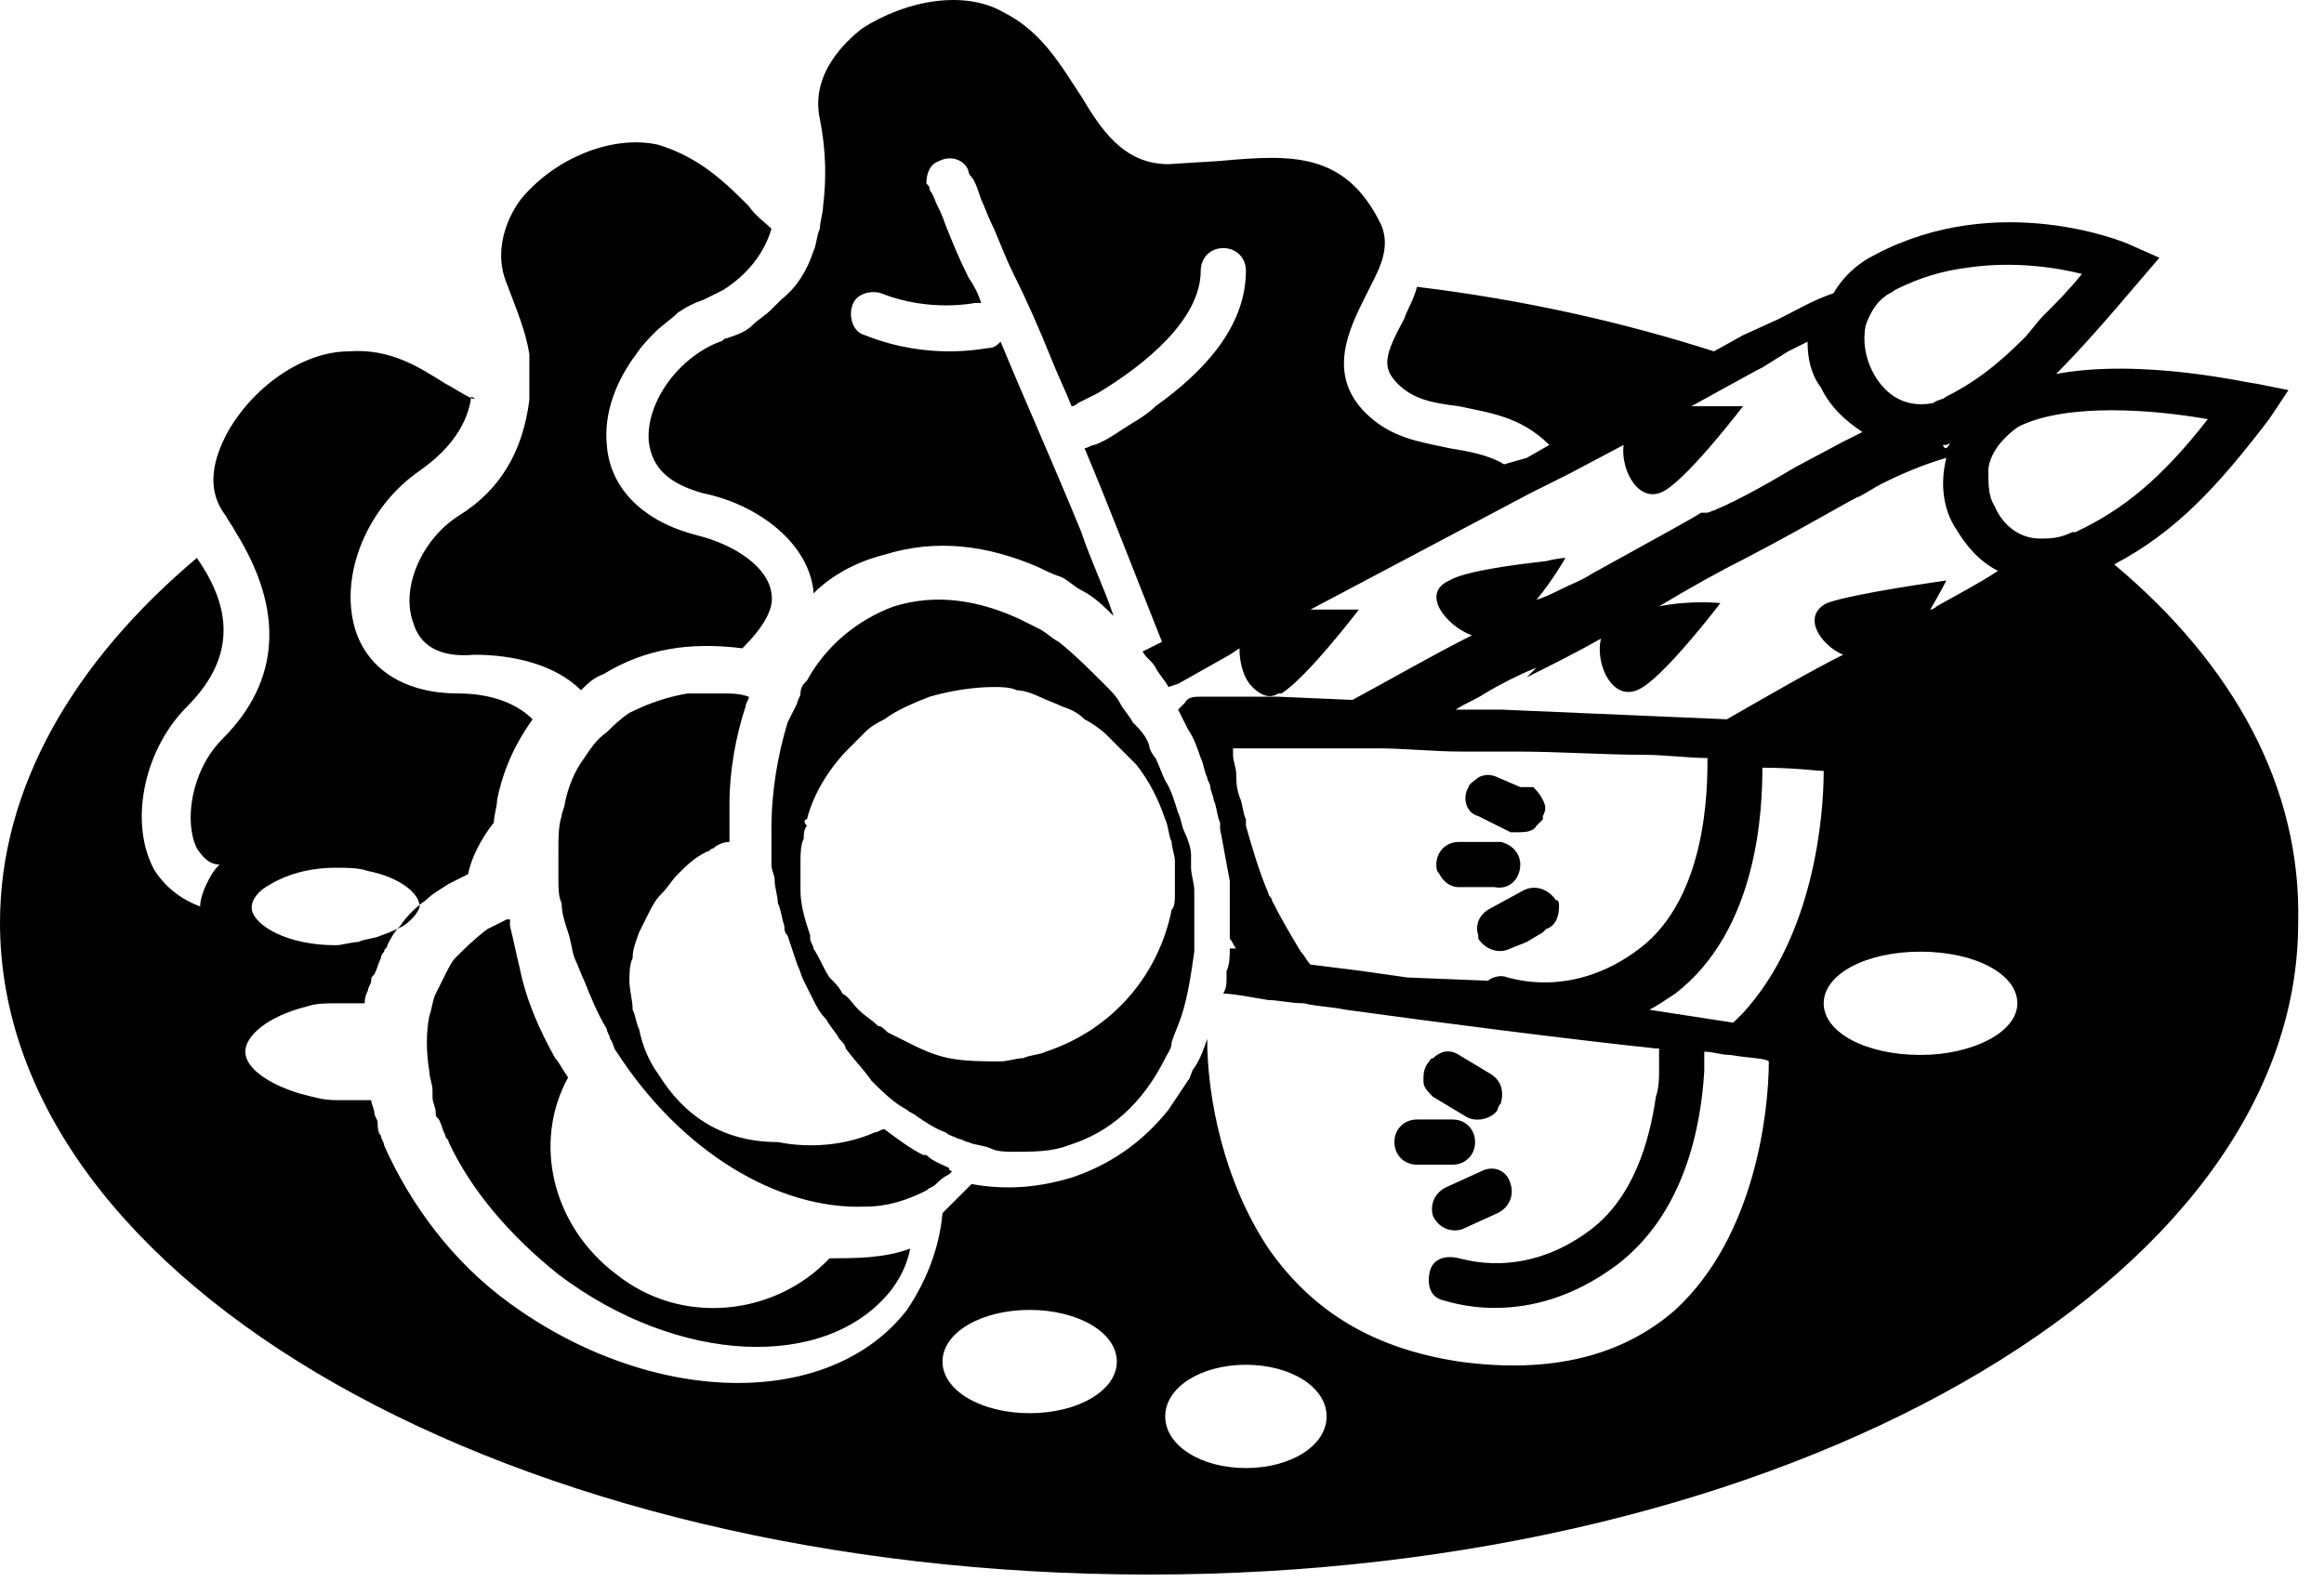
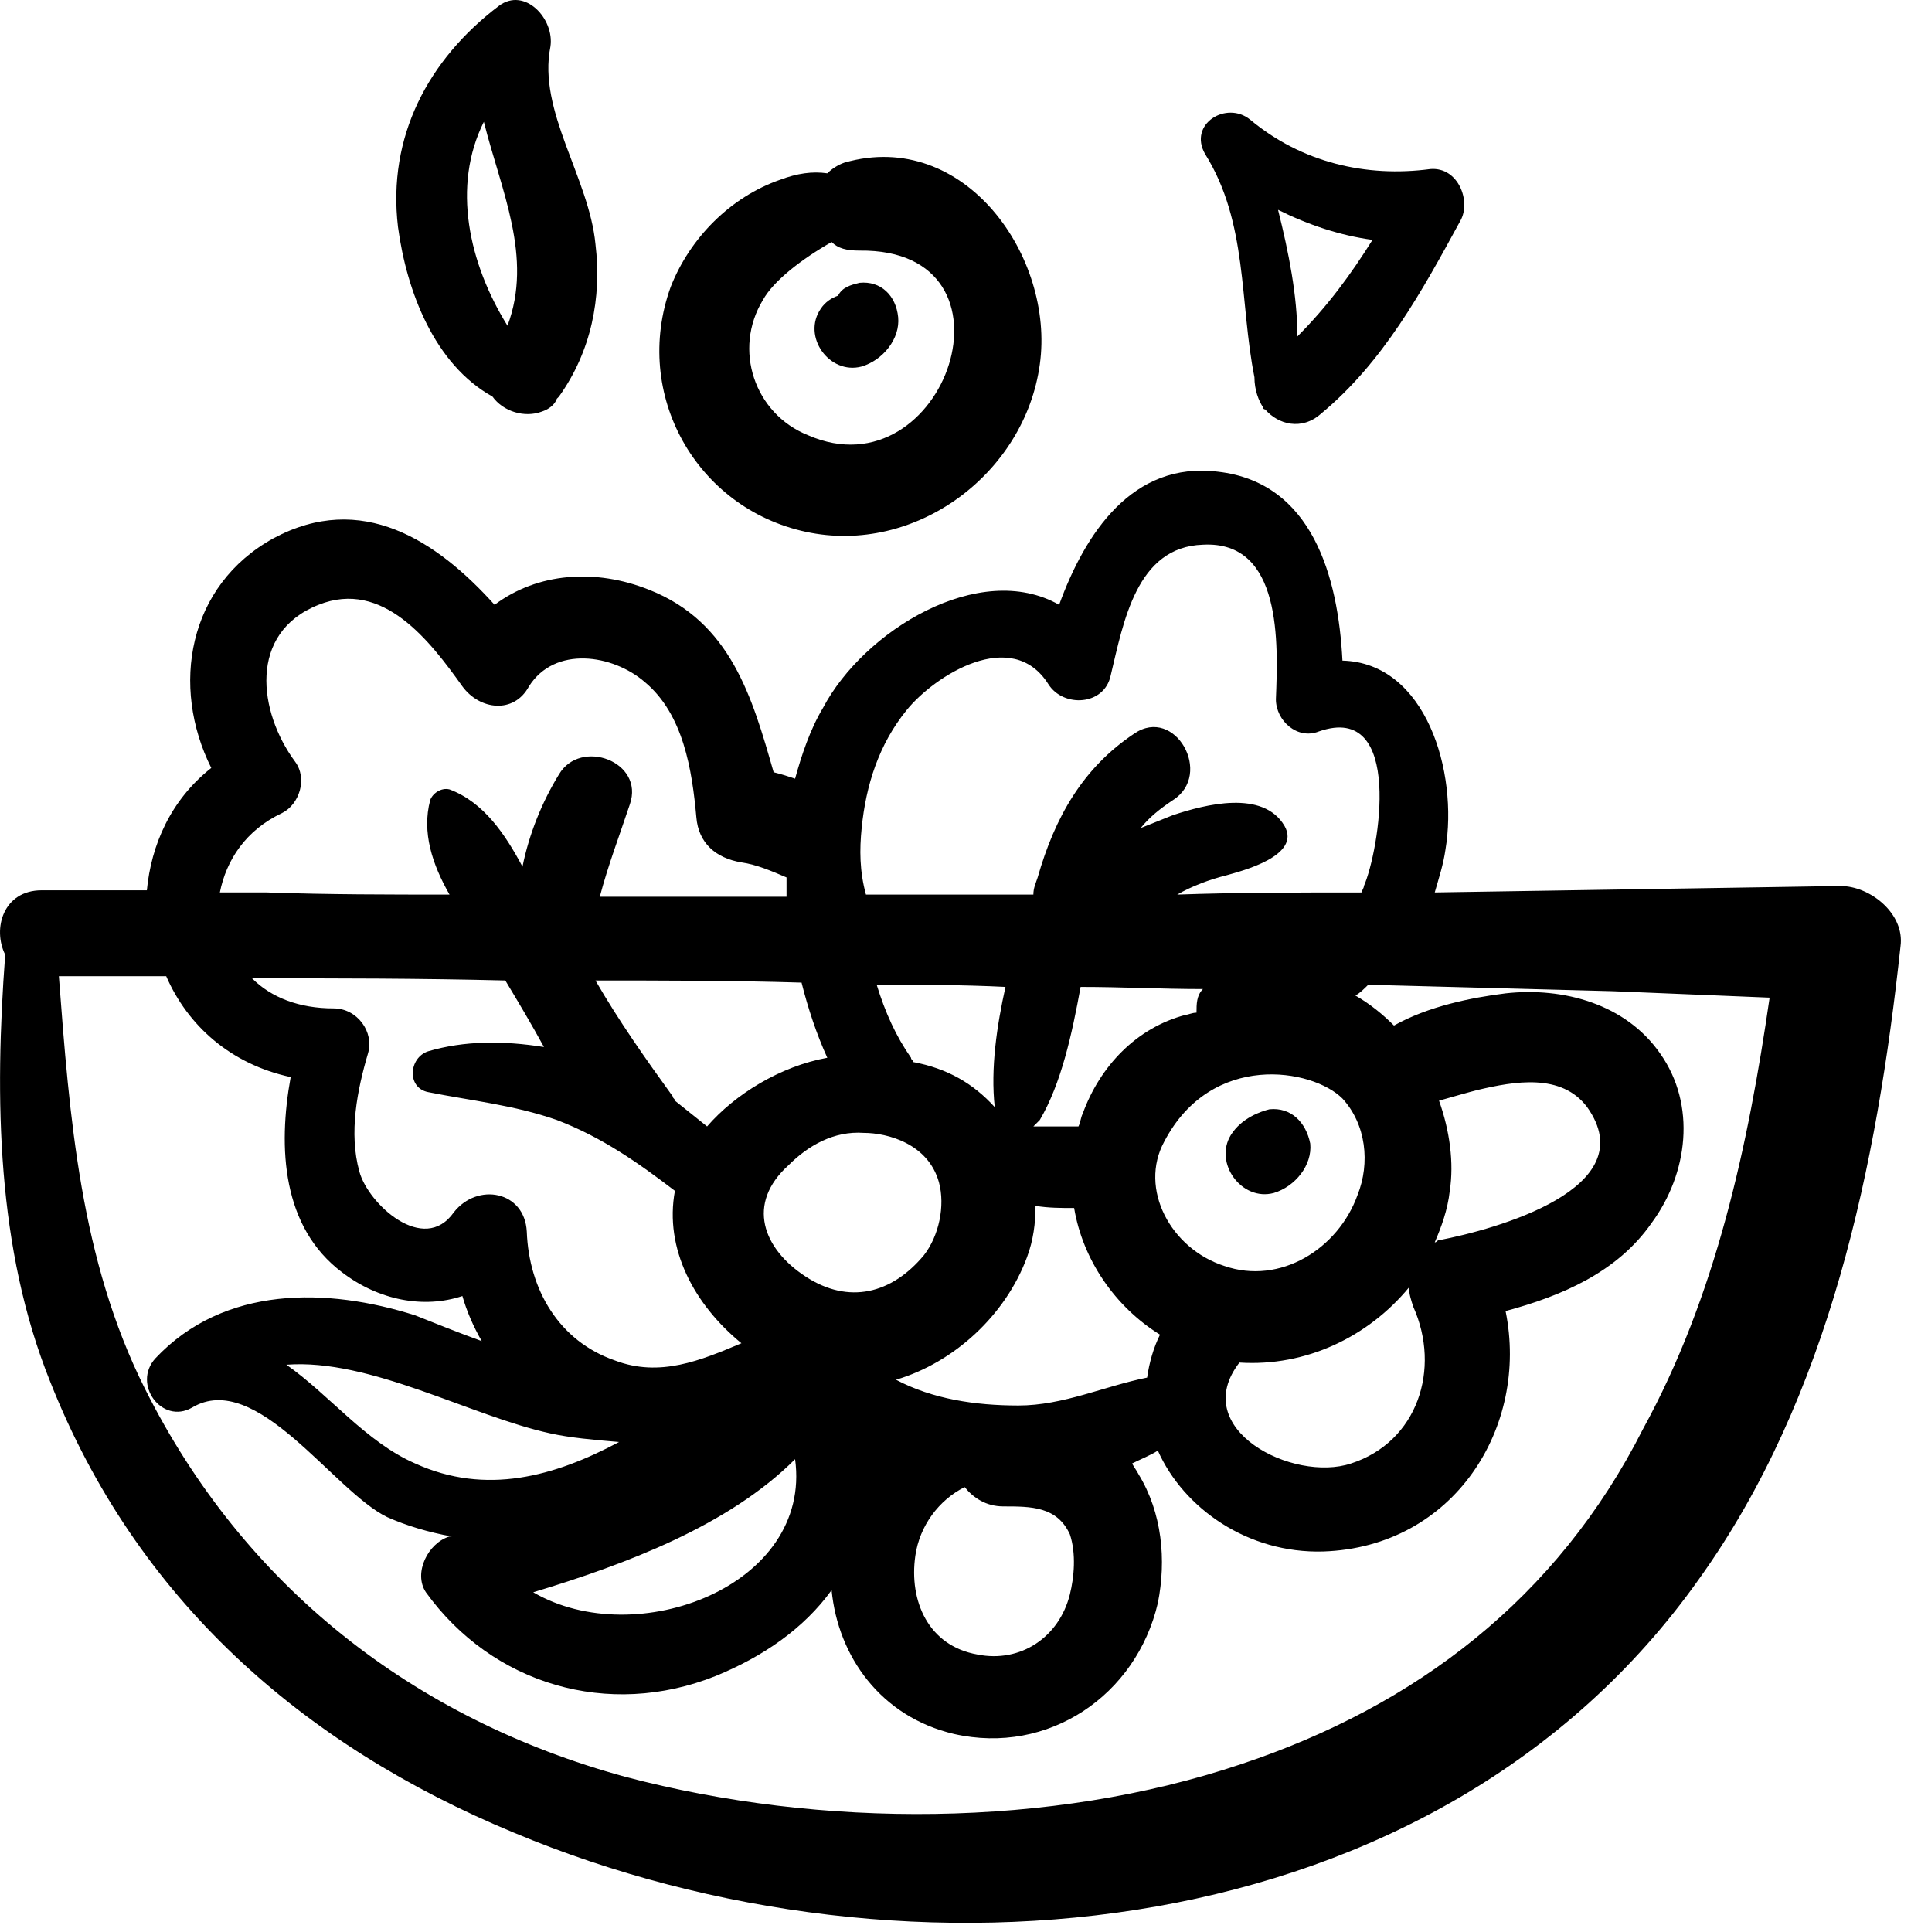
- <svg xmlns="http://www.w3.org/2000/svg" width="72" height="49" viewBox="0 0 72 49" fill="none">
-   <path d="M65.5 17.487C67.4 16.487 68.7 15.087 70.3 12.987L70.9 12.087L69.9 11.887C69.7 11.887 66.4 11.087 63.7 11.587C64.4 10.887 65.2 9.987 66.3 8.687L66.9 7.987L66 7.587C65.8 7.487 61.9 5.887 58.1 7.887C57.5 8.187 57.1 8.587 56.8 9.087C56.2 9.287 55.7 9.587 55.1 9.887L54 10.387L53.1 10.887C50.3 9.987 47.2 9.287 43.9 8.887C43.8 9.287 43.6 9.587 43.5 9.887C42.9 10.987 42.8 11.387 43.3 11.887C43.8 12.387 44.4 12.487 45.2 12.587C46.1 12.787 47.1 12.887 48 13.787L47.3 14.187L46.6 14.387C46.1 14.087 45.5 13.987 44.9 13.887C44 13.687 43.1 13.587 42.3 12.787C41.1 11.587 41.8 10.187 42.3 9.187C42.4 8.987 42.5 8.787 42.6 8.587C42.9 7.987 43 7.487 42.8 6.987C41.7 4.687 40 4.787 37.8 4.987L36.2 5.087C34.8 5.087 34.1 3.987 33.5 2.987C32.9 2.087 32.3 0.987 31.1 0.387C29.9 -0.313 28.1 -0.013 26.7 0.887C26.2 1.287 25.1 2.287 25.4 3.687C25.6 4.687 25.6 5.587 25.5 6.387C25.5 6.587 25.4 6.887 25.4 7.087C25.3 7.287 25.3 7.587 25.2 7.787C25 8.387 24.7 8.887 24.2 9.287C24.1 9.387 24 9.487 23.9 9.587C23.7 9.787 23.5 9.887 23.3 10.087C23.1 10.287 22.8 10.387 22.5 10.487C22.4 10.487 22.4 10.587 22.3 10.587C21 11.087 20 12.487 20.1 13.687C20.2 14.487 20.7 14.987 21.8 15.287C23.3 15.587 25 16.687 25.2 18.287V18.387C25.8 17.787 26.6 17.387 27.4 17.187C29 16.687 30.6 16.887 32.2 17.587C32.4 17.687 32.6 17.787 32.9 17.887C33.1 17.987 33.3 18.187 33.5 18.287C33.9 18.487 34.2 18.787 34.5 19.087C34.2 18.187 33.8 17.387 33.5 16.487C32.6 14.287 31.7 12.287 31 10.587C30.9 10.687 30.8 10.787 30.6 10.787C30.5 10.787 28.8 11.187 26.8 10.387C26.4 10.287 26.3 9.787 26.4 9.487C26.5 9.087 27 8.987 27.3 9.087C28.8 9.687 30.2 9.387 30.2 9.387C30.3 9.387 30.3 9.387 30.4 9.387C30.3 9.087 30.2 8.887 30 8.587C29.7 7.987 29.5 7.487 29.3 6.987C29.2 6.687 29.1 6.487 29 6.287C28.9 5.987 28.8 5.887 28.8 5.887C28.8 5.787 28.8 5.787 28.7 5.687C28.7 5.387 28.8 5.087 29.1 4.987C29.5 4.787 29.9 4.987 30 5.287C30 5.287 30 5.387 30.1 5.487C30.2 5.587 30.3 5.887 30.4 6.187C30.5 6.387 30.6 6.687 30.7 6.887C30.9 7.287 31.1 7.887 31.4 8.487C31.8 9.287 32.2 10.187 32.6 11.187C32.8 11.687 33 12.087 33.2 12.587C33.3 12.587 33.4 12.487 33.4 12.487C33.6 12.387 33.8 12.287 34 12.187C35.5 11.287 37.2 9.887 37.2 8.387C37.2 7.987 37.5 7.687 37.9 7.687C38.3 7.687 38.6 7.987 38.6 8.387C38.6 10.187 37.2 11.587 35.8 12.587C35.5 12.887 35.1 13.087 34.8 13.287C34.5 13.487 34.2 13.687 33.9 13.787C33.8 13.787 33.7 13.887 33.6 13.887C34.4 15.787 35.2 17.887 36 19.887L35.4 20.187C35.5 20.387 35.7 20.487 35.8 20.687C35.9 20.887 36.1 21.087 36.2 21.287L36.5 21.187L38.1 20.287L38.4 20.087C38.4 20.487 38.5 20.987 38.8 21.287C39 21.487 39.3 21.687 39.6 21.487H39.7C40.5 20.987 42.1 18.887 42.1 18.887C42.1 18.887 41.4 18.887 40.6 18.887L47.4 15.287L48 14.987L48.6 14.687L50.3 13.787C50.2 14.587 50.8 15.687 51.6 15.187C52.4 14.687 54 12.587 54 12.587C54 12.587 53.3 12.587 52.4 12.587L54.4 11.487L54.6 11.387L55.4 10.887C55.6 10.787 55.8 10.687 56 10.587C56 11.087 56.1 11.587 56.4 11.987C56.7 12.587 57.1 12.987 57.7 13.387C57.5 13.487 57.3 13.587 57.1 13.687L55.6 14.487C54.6 15.087 53.5 15.687 52.9 15.887H52.8H52.7C52.4 16.087 51.1 16.787 49.3 17.787C49 17.987 48.7 18.087 48.3 18.287C48.1 18.387 47.9 18.487 47.6 18.587C48.1 17.987 48.5 17.287 48.5 17.287C48.5 17.287 48.3 17.287 47.9 17.387C47 17.487 45.4 17.687 44.9 17.987C44 18.387 44.8 19.387 45.6 19.687C44.4 20.287 43.2 20.987 41.9 21.687L39.6 21.587H38.8H38H37.2C37 21.587 36.8 21.587 36.7 21.787L36.6 21.887L36.5 21.987C36.6 22.187 36.7 22.387 36.8 22.587C37 22.887 37.1 23.187 37.2 23.487C37.3 23.687 37.3 23.887 37.4 24.087C37.4 24.187 37.5 24.287 37.5 24.387C37.5 24.487 37.6 24.687 37.6 24.787C37.7 24.987 37.7 25.287 37.8 25.487C37.8 25.587 37.8 25.587 37.8 25.687C37.9 26.187 38 26.787 38.1 27.287C38.1 27.387 38.1 27.487 38.1 27.487C38.1 27.787 38.1 28.087 38.1 28.487C38.1 28.687 38.1 28.887 38.1 29.087C38.2 29.187 38.2 29.287 38.3 29.387H38.1C38.1 29.587 38.1 29.887 38 30.087C38 30.187 38 30.287 38 30.287C38 30.487 38 30.587 37.9 30.787C38.2 30.787 38.7 30.887 39.3 30.987C39.6 30.987 40 31.087 40.4 31.087C40.8 31.187 41.2 31.187 41.7 31.287C44.6 31.687 48.5 32.187 51.3 32.487H51.4C51.4 32.687 51.4 32.887 51.4 33.187C51.4 33.387 51.4 33.687 51.3 33.987C51.1 35.387 50.6 37.087 49.3 38.087C47.2 39.687 45.3 38.987 45.2 38.987C44.8 38.887 44.4 38.987 44.3 39.387C44.2 39.787 44.3 40.187 44.7 40.287C44.8 40.287 47.3 41.287 50.1 39.187C52.2 37.587 52.7 34.887 52.8 33.187C52.8 32.987 52.8 32.787 52.8 32.587C53.1 32.587 53.3 32.687 53.6 32.687C54.2 32.787 54.7 32.787 54.8 32.887C54.8 34.387 54.4 38.287 51.9 40.587C50.3 41.987 48.1 42.587 45.2 42.187C42.6 41.787 40.7 40.687 39.3 38.687C37.9 36.587 37.4 33.987 37.4 32.187C37.3 32.487 37.2 32.787 37 33.087C36.9 33.187 36.9 33.387 36.8 33.487C36.6 33.787 36.4 34.087 36.2 34.387C35.4 35.387 34.4 36.087 33.2 36.487C32.2 36.787 31.2 36.887 30.1 36.687C29.8 36.987 29.5 37.287 29.2 37.587C29.1 38.687 28.7 39.687 28.1 40.587C25.7 43.687 20.2 43.587 15.8 40.387C14 39.087 12.7 37.287 11.9 35.487C11.9 35.387 11.8 35.287 11.8 35.187C11.7 35.087 11.7 34.887 11.7 34.787C11.7 34.687 11.6 34.587 11.6 34.487C11.6 34.387 11.5 34.187 11.5 34.087C11.3 34.087 11.1 34.087 10.9 34.087C10.7 34.087 10.5 34.087 10.4 34.087C10 34.087 9.7 33.987 9.3 33.887C8.3 33.587 7.6 33.087 7.6 32.587C7.6 32.087 8.3 31.487 9.5 31.187C9.8 31.087 10.1 31.087 10.4 31.087C10.6 31.087 10.7 31.087 10.9 31.087C11 31.087 11.1 31.087 11.2 31.087H11.3C11.3 30.987 11.3 30.887 11.4 30.687C11.4 30.587 11.5 30.487 11.5 30.387C11.5 30.287 11.5 30.287 11.6 30.187C11.7 29.987 11.7 29.887 11.8 29.687C11.8 29.587 11.9 29.487 11.9 29.487C11.9 29.387 12 29.387 12 29.287C12.1 29.087 12.2 28.887 12.4 28.687C12.6 28.387 12.9 28.087 13.2 27.887C13.4 27.687 13.6 27.587 13.9 27.387C14.1 27.287 14.3 27.187 14.5 27.087C14.6 26.587 14.9 25.987 15.3 25.487C15.3 25.287 15.4 24.987 15.4 24.787C15.6 23.787 16 22.987 16.5 22.287C16 21.787 15.2 21.487 14.2 21.487C12.6 21.487 11.4 20.787 11 19.487C10.5 17.787 11.4 15.687 13 14.587C14 13.887 14.5 13.087 14.6 12.287C14.8 12.387 14.7 12.387 14.5 12.287C14.3 12.187 14 11.987 13.8 11.887C13 11.387 12.1 10.787 10.8 10.887C9.4 10.887 7.8 11.987 7 13.487C6.7 14.087 6.3 15.087 7 15.987C7.1 16.187 7.2 16.287 7.3 16.487C8.8 18.887 8.7 21.087 6.9 22.887C5.9 23.887 5.7 25.487 6.1 26.287C6.3 26.587 6.5 26.787 6.8 26.787C6.6 26.987 6.5 27.187 6.4 27.387C6.3 27.587 6.2 27.887 6.2 28.087C5.4 27.787 5 27.287 4.8 26.987C4 25.587 4.4 23.287 5.8 21.887C7.5 20.187 7 18.587 6.1 17.287C2.3 20.487 0 24.387 0 28.587C0 39.787 15.9 48.787 35.6 48.787C55.3 48.787 71.2 39.687 71.2 28.587C71.3 24.387 69.2 20.587 65.5 17.487ZM12.5 28.687C12.3 28.787 12.1 28.887 11.8 28.987C11.6 29.087 11.3 29.087 11.1 29.187C10.9 29.187 10.6 29.287 10.4 29.287C8.9 29.287 7.9 28.687 7.8 28.187V28.087C7.8 27.887 8 27.587 8.4 27.387C8.9 27.087 9.6 26.887 10.4 26.887C10.8 26.887 11.1 26.887 11.4 26.987C12.4 27.187 13 27.687 13 28.087C13 28.187 12.8 28.487 12.5 28.687ZM31.9 43.787C30.4 43.787 29.2 43.087 29.2 42.187C29.2 41.287 30.4 40.587 31.9 40.587C33.4 40.587 34.6 41.287 34.6 42.187C34.6 43.087 33.4 43.787 31.9 43.787ZM51.1 31.287C51.3 31.187 51.6 30.987 51.9 30.787C54.5 28.787 54.6 24.987 54.6 23.787C55.6 23.787 56.3 23.887 56.5 23.887C56.5 25.287 56.2 28.987 54 31.387C53.9 31.487 53.8 31.587 53.7 31.687L51.1 31.287ZM43.6 30.287L42.2 30.087L40.6 29.887C40.5 29.787 40.4 29.587 40.3 29.487C40 28.987 39.7 28.487 39.4 27.887C39.4 27.787 39.3 27.787 39.3 27.687C39 26.987 38.8 26.287 38.6 25.587C38.6 25.487 38.6 25.487 38.6 25.387C38.5 25.187 38.5 24.887 38.4 24.687C38.3 24.387 38.3 24.187 38.3 23.987C38.3 23.787 38.2 23.587 38.2 23.387C38.2 23.287 38.2 23.287 38.2 23.187H38.3C38.5 23.187 38.8 23.187 39.2 23.187H39.3C39.4 23.187 39.5 23.187 39.6 23.187C39.9 23.187 40.2 23.187 40.5 23.187C40.7 23.187 40.8 23.187 41 23.187C41.4 23.187 41.8 23.187 42.3 23.187H42.4C42.5 23.187 42.6 23.187 42.7 23.187C43.5 23.187 44.4 23.287 45.3 23.287C45.6 23.287 45.8 23.287 46.1 23.287C46.4 23.287 46.7 23.287 47 23.287C48.3 23.287 49.7 23.387 50.9 23.387C51.6 23.387 52.3 23.487 52.9 23.487C52.9 24.387 52.9 27.787 50.8 29.387C48.7 30.987 46.8 30.287 46.7 30.287C46.5 30.187 46.2 30.287 46.1 30.387L43.6 30.287ZM56.6 18.687C55.8 19.087 56.4 19.987 57.1 20.287C56.1 20.787 54.9 21.487 53.5 22.287L46.5 21.987H45.8H45.3H45.1C45.4 21.787 45.7 21.687 46 21.487C46.5 21.187 47.1 20.887 47.6 20.687C47.5 20.787 47.4 20.887 47.3 20.987C48.1 20.587 48.9 20.187 49.6 19.787C49.4 20.587 50 21.887 50.9 21.287C51.7 20.787 53.3 18.687 53.3 18.687C53.3 18.687 52.4 18.587 51.4 18.787C52.4 18.187 53.3 17.687 54.1 17.287C56.2 16.187 57.5 15.387 57.6 15.387C57.8 15.287 58.1 15.087 58.3 14.987C58.9 14.687 59.6 14.387 60.3 14.187C60.1 14.987 60.2 15.787 60.6 16.387C60.9 16.887 61.3 17.387 61.9 17.687C61.3 18.087 60.7 18.387 60 18.787C60 18.787 59.9 18.887 59.8 18.887C60.1 18.387 60.3 17.987 60.3 17.987C60.3 17.987 57.4 18.387 56.6 18.687ZM58 11.487C57.8 11.087 57.7 10.587 57.8 10.087C57.9 9.787 58.1 9.387 58.4 9.187C58.5 9.087 58.6 9.087 58.7 8.987C59.5 8.587 60.2 8.387 61 8.287C62.4 8.087 63.7 8.287 64.5 8.487C64.1 8.987 63.7 9.387 63.3 9.787C63.1 9.987 62.9 10.287 62.7 10.487C61.8 11.387 61.1 11.887 60.3 12.287C60.2 12.387 60 12.387 59.9 12.487C58.9 12.687 58.3 12.087 58 11.487ZM68.4 12.987C67 14.787 65.8 15.787 64.3 16.487H64.2C63.8 16.687 63.5 16.687 63.2 16.687C62.5 16.687 62 16.187 61.8 15.687C61.6 15.387 61.6 14.987 61.6 14.587C61.6 14.287 61.8 13.887 62.1 13.587C62.2 13.487 62.4 13.287 62.6 13.187C64.1 12.487 66.7 12.687 68.4 12.987ZM60.4 13.687C60.4 13.787 60.4 13.787 60.3 13.887C60.3 13.887 60.2 13.887 60.2 13.787C60.3 13.787 60.4 13.787 60.4 13.687ZM38.6 45.487C37.2 45.487 36.1 44.787 36.1 43.887C36.1 42.987 37.2 42.287 38.6 42.287C40 42.287 41.1 42.987 41.1 43.887C41.1 44.787 40 45.487 38.6 45.487ZM59.5 32.687C57.8 32.687 56.5 31.987 56.5 31.087C56.5 30.187 57.8 29.487 59.5 29.487C61.2 29.487 62.5 30.187 62.5 31.087C62.5 31.987 61.1 32.687 59.5 32.687Z" fill="black" />
-   <path d="M14.2 15.987C13.1 16.687 12.4 18.187 12.8 19.287C13 19.987 13.6 20.387 14.7 20.287C15.9 20.287 17.2 20.587 18 21.387C18.2 21.187 18.4 20.987 18.7 20.887C20 20.087 21.4 19.887 23 20.087C23.6 19.487 24 18.887 23.9 18.387C23.8 17.587 22.8 16.887 21.6 16.587C20 16.187 18.9 15.187 18.8 13.787C18.7 12.787 19.1 11.787 19.7 10.987C19.9 10.687 20.1 10.487 20.3 10.287C20.5 10.087 20.8 9.887 21 9.687C21.3 9.487 21.5 9.387 21.8 9.287C22 9.187 22.2 9.087 22.4 8.987C23.2 8.487 23.7 7.787 23.9 7.087C23.7 6.887 23.4 6.687 23.2 6.387C22.5 5.687 21.7 4.887 20.4 4.487C19.1 4.187 17.4 4.787 16.3 5.987C15.9 6.387 15.2 7.587 15.7 8.787C16 9.587 16.3 10.287 16.4 10.987C16.4 11.087 16.4 11.287 16.4 11.387C16.4 11.487 16.4 11.587 16.4 11.687C16.4 11.987 16.4 12.187 16.4 12.387C16.2 13.987 15.5 15.187 14.2 15.987Z" fill="black" />
-   <path d="M45.8 25.287L46.8 25.787C46.9 25.787 46.9 25.787 47 25.787C47.2 25.787 47.5 25.787 47.6 25.587C47.7 25.487 47.7 25.487 47.8 25.387C47.8 25.387 47.8 25.387 47.8 25.287C47.9 25.087 47.9 24.987 47.8 24.787C47.7 24.587 47.6 24.487 47.5 24.387H47.1L46.4 24.087C46.2 23.987 46 23.987 45.8 24.087C45.7 24.187 45.5 24.287 45.5 24.387C45.3 24.687 45.4 25.187 45.8 25.287Z" fill="black" />
-   <path d="M47.1 26.787C47.1 26.487 46.9 26.187 46.5 26.087C46.4 26.087 46.4 26.087 46.3 26.087H45.2C44.8 26.087 44.5 26.387 44.5 26.787C44.5 26.887 44.5 26.987 44.6 27.087C44.7 27.287 44.9 27.487 45.2 27.487H46.3C46.8 27.587 47.1 27.187 47.1 26.787Z" fill="black" />
-   <path d="M47.3 29.187L47.8 28.887L47.9 28.787C48.2 28.687 48.3 28.387 48.3 28.087C48.3 27.987 48.3 27.887 48.2 27.887C48 27.587 47.6 27.387 47.2 27.587L46.1 28.187C45.8 28.387 45.7 28.687 45.8 28.987V29.087C46 29.387 46.4 29.587 46.8 29.387L47.3 29.187Z" fill="black" />
-   <path d="M46.2 33.287L45.2 32.687C44.9 32.487 44.6 32.587 44.4 32.787C44.3 32.787 44.3 32.887 44.2 32.987C44.1 33.187 44.1 33.287 44.1 33.487C44.1 33.687 44.2 33.787 44.4 33.987L45.4 34.587C45.7 34.787 46.2 34.687 46.4 34.387C46.4 34.287 46.5 34.187 46.5 34.187C46.6 33.787 46.5 33.487 46.2 33.287Z" fill="black" />
-   <path d="M43.2 35.387C43.2 35.787 43.5 36.087 43.9 36.087H45C45.4 36.087 45.7 35.787 45.7 35.387C45.7 34.987 45.4 34.687 45 34.687H43.9C43.5 34.687 43.2 34.987 43.2 35.387Z" fill="black" />
-   <path d="M45.9 36.287L44.8 36.787C44.4 36.987 44.3 37.387 44.4 37.687C44.6 38.087 45 38.187 45.3 38.087L46.4 37.587C46.8 37.387 46.9 36.987 46.8 36.687C46.7 36.287 46.3 36.087 45.9 36.287Z" fill="black" />
-   <path d="M17.2 32.787C16.7 31.887 16.3 30.987 16.1 29.987C16 29.587 15.9 29.087 15.8 28.687C15.8 28.587 15.8 28.587 15.8 28.487C15.8 28.487 15.8 28.487 15.7 28.487C15.5 28.587 15.3 28.687 15.1 28.787C14.7 29.087 14.4 29.387 14.1 29.687C14 29.787 13.9 29.987 13.8 30.187C13.7 30.387 13.6 30.587 13.5 30.787C13.4 30.987 13.4 31.187 13.3 31.487C13.2 31.987 13.2 32.587 13.3 33.187C13.3 33.387 13.4 33.587 13.4 33.787C13.4 33.887 13.4 33.887 13.4 33.987C13.4 34.187 13.5 34.287 13.5 34.487C13.5 34.587 13.5 34.587 13.6 34.687C13.7 34.887 13.7 34.987 13.8 35.187C13.8 35.287 13.9 35.287 13.9 35.387C14.6 36.887 15.8 38.287 17.3 39.487C21 42.287 25.6 42.487 27.6 39.987C27.9 39.587 28.1 39.187 28.2 38.687C27.4 38.987 26.5 38.987 25.7 38.987C24 40.787 21.1 41.087 19.1 39.487C17.1 37.987 16.5 35.387 17.6 33.387C17.4 33.087 17.3 32.887 17.2 32.787Z" fill="black" />
-   <path d="M20.4 33.287C20.1 32.887 19.9 32.387 19.8 31.887C19.7 31.687 19.7 31.487 19.6 31.287C19.6 30.987 19.5 30.687 19.5 30.387C19.5 30.187 19.5 29.887 19.6 29.687C19.6 29.387 19.7 29.187 19.8 28.887C19.9 28.687 20 28.487 20.1 28.287C20.2 28.087 20.3 27.887 20.5 27.687C20.7 27.487 20.8 27.287 21 27.087C21.3 26.787 21.5 26.587 21.9 26.387C22 26.387 22 26.287 22.1 26.287C22.2 26.187 22.4 26.087 22.6 26.087C22.6 25.987 22.6 25.887 22.6 25.687C22.6 25.387 22.6 25.187 22.6 24.887C22.6 23.887 22.8 22.787 23.1 21.887C23.1 21.787 23.2 21.687 23.2 21.587C22.9 21.487 22.7 21.487 22.4 21.487C22 21.487 21.6 21.487 21.3 21.487C20.7 21.587 20.1 21.787 19.5 22.087C19.2 22.287 19 22.487 18.8 22.687C18.5 22.887 18.3 23.187 18.1 23.487C17.8 23.887 17.6 24.387 17.5 24.887C17.5 24.987 17.4 25.187 17.4 25.287C17.3 25.587 17.3 25.987 17.3 26.287C17.3 26.387 17.3 26.487 17.3 26.587C17.3 26.787 17.3 27.087 17.3 27.287C17.3 27.487 17.3 27.787 17.4 27.987C17.4 28.287 17.5 28.587 17.6 28.887C17.7 29.187 17.7 29.387 17.8 29.687C17.9 29.887 18 30.187 18.1 30.387C18.3 30.887 18.5 31.387 18.8 31.887C18.8 31.987 18.9 32.087 18.9 32.187C19 32.287 19 32.487 19.1 32.587C21.1 35.687 24.1 37.487 26.8 37.387C27.5 37.387 28.1 37.187 28.7 36.887C28.8 36.787 28.9 36.787 29 36.687C29.1 36.587 29.2 36.487 29.4 36.387L29.5 36.287C29.5 36.287 29.4 36.287 29.4 36.187C29.2 36.087 28.9 35.987 28.7 35.787C28.7 35.787 28.7 35.787 28.6 35.787C28.2 35.587 27.8 35.287 27.4 34.987C27.3 34.987 27.2 35.087 27.1 35.087C26.2 35.487 25.1 35.587 24.1 35.387C22.4 35.387 21.2 34.587 20.4 33.287Z" fill="black" />
-   <path d="M23.9 26.487C23.9 26.587 23.9 26.687 23.9 26.787C23.9 26.987 24 27.087 24 27.287C24 27.487 24.1 27.787 24.1 27.987C24.2 28.187 24.2 28.387 24.3 28.687C24.3 28.787 24.3 28.887 24.4 28.987C24.5 29.287 24.6 29.587 24.7 29.887C24.8 30.087 24.8 30.187 24.9 30.387C25 30.587 25.1 30.787 25.2 30.987C25.3 31.187 25.4 31.387 25.6 31.587C25.7 31.787 25.9 31.987 26 32.187C26.1 32.287 26.2 32.387 26.2 32.487C26.5 32.887 26.8 33.187 27 33.487C27.3 33.787 27.7 34.187 28.1 34.387C28.2 34.487 28.3 34.487 28.4 34.587C28.7 34.787 29 34.987 29.3 35.087C29.4 35.187 29.5 35.187 29.7 35.287C29.8 35.287 29.9 35.387 30 35.387C30.2 35.487 30.5 35.487 30.7 35.587C30.9 35.687 31.2 35.687 31.4 35.687C32 35.687 32.6 35.687 33.1 35.487C34.4 35.087 35.4 34.187 36.1 32.787C36.2 32.587 36.3 32.487 36.3 32.287C36.4 31.987 36.5 31.787 36.6 31.487C36.8 30.887 36.9 30.187 37 29.487C37 29.187 37 28.787 37 28.487C37 28.287 37 28.187 37 27.987C37 27.887 37 27.787 37 27.587C37 27.387 36.9 27.087 36.9 26.887C36.9 26.787 36.9 26.787 36.9 26.687C36.9 26.587 36.9 26.487 36.9 26.487C36.9 26.287 36.8 25.987 36.7 25.787C36.6 25.587 36.6 25.387 36.5 25.187C36.4 24.887 36.3 24.487 36.1 24.187C36 23.987 35.9 23.687 35.8 23.487C35.7 23.387 35.6 23.187 35.6 23.087C35.5 22.787 35.3 22.587 35.1 22.387C35 22.187 34.8 21.987 34.7 21.787C34.6 21.587 34.4 21.387 34.3 21.287C33.8 20.787 33.3 20.287 32.8 19.887C32.6 19.787 32.4 19.587 32.2 19.487C32 19.387 31.8 19.287 31.6 19.187C30.3 18.587 29 18.387 27.7 18.787C26.6 19.187 25.6 19.987 25 21.087C24.9 21.187 24.8 21.287 24.8 21.487C24.8 21.587 24.7 21.687 24.7 21.787C24.6 21.987 24.5 22.187 24.4 22.387C24.1 23.387 23.9 24.487 23.9 25.687C23.9 25.787 23.9 25.887 23.9 25.987C23.9 26.087 23.9 26.287 23.9 26.387C23.9 26.187 23.9 26.287 23.9 26.487ZM25 25.387C25.2 24.587 25.7 23.787 26.3 23.187C26.5 22.987 26.6 22.887 26.8 22.687C27 22.487 27.2 22.387 27.4 22.287C27.8 21.987 28.3 21.787 28.8 21.587C29.5 21.387 30.2 21.287 30.8 21.287C31 21.287 31.3 21.287 31.5 21.387C31.7 21.387 32 21.487 32.2 21.587C32.4 21.687 32.7 21.787 32.9 21.887C33.2 21.987 33.4 22.087 33.6 22.287C33.8 22.387 34.1 22.587 34.3 22.787C34.6 23.087 34.9 23.387 35.2 23.687C35.6 24.187 35.9 24.787 36.1 25.387C36.2 25.587 36.2 25.887 36.3 26.087C36.3 26.287 36.4 26.487 36.4 26.687C36.4 26.787 36.4 26.787 36.4 26.887C36.4 26.987 36.4 27.087 36.4 27.187C36.4 27.287 36.4 27.387 36.4 27.487C36.4 27.587 36.4 27.587 36.4 27.687C36.4 27.887 36.4 28.087 36.3 28.187C35.9 30.187 34.5 31.887 32.4 32.587C32.2 32.687 31.9 32.687 31.7 32.787C31.5 32.787 31.2 32.887 31 32.887C30.5 32.887 29.9 32.887 29.4 32.787C28.9 32.687 28.5 32.487 28.1 32.287C27.9 32.187 27.7 32.087 27.5 31.987C27.4 31.887 27.3 31.787 27.2 31.787C27 31.587 26.8 31.487 26.6 31.287C26.4 31.087 26.3 30.887 26.1 30.787C26 30.587 25.9 30.487 25.7 30.287C25.5 29.987 25.4 29.687 25.2 29.387C25.2 29.287 25.1 29.187 25.1 29.087V28.987C24.9 28.387 24.8 27.987 24.8 27.587C24.8 27.287 24.8 27.087 24.8 26.787V26.687C24.8 26.487 24.8 26.187 24.9 25.987C24.9 25.887 24.9 25.687 25 25.587C24.9 25.487 24.9 25.387 25 25.387Z" fill="black" />
+ <svg xmlns="http://www.w3.org/2000/svg" width="89" height="90" viewBox="0 0 89 90" fill="none">
+   <path d="M79.141 73.574C85.242 65.074 87.442 54.274 88.541 44.074C88.742 42.574 87.141 41.274 85.742 41.274C79.442 41.374 73.141 41.474 66.841 41.574C67.041 40.874 67.242 40.274 67.341 39.574C67.942 35.974 66.442 30.874 62.541 30.774C62.342 26.874 61.142 22.474 56.742 21.974C52.742 21.474 50.541 24.874 49.342 28.174C45.642 26.074 40.242 29.374 38.342 32.974C37.742 33.974 37.342 35.174 37.041 36.274C36.742 36.174 36.441 36.074 36.041 35.974C35.041 32.474 34.041 28.974 30.241 27.474C27.741 26.474 25.041 26.674 23.041 28.174C20.341 25.174 16.841 22.874 12.742 25.074C8.742 27.274 7.942 31.974 9.842 35.774C7.942 37.274 7.042 39.374 6.842 41.474C5.242 41.474 3.642 41.474 1.942 41.474C0.142 41.474 -0.358 43.274 0.242 44.474C-0.258 51.174 -0.158 58.174 2.342 64.374C6.342 74.474 14.041 81.274 23.942 85.374C42.342 93.074 66.942 90.774 79.141 73.574ZM40.142 38.574C40.342 36.574 40.941 34.674 42.242 33.074C43.541 31.474 47.142 29.174 48.842 31.874C49.541 32.974 51.441 32.874 51.742 31.474C52.342 28.974 52.941 25.474 56.041 25.374C59.742 25.174 59.541 29.974 59.441 32.574C59.441 33.574 60.441 34.474 61.441 34.074C65.442 32.674 64.242 39.674 63.541 41.274C63.541 41.374 63.441 41.474 63.441 41.574C60.541 41.574 57.642 41.574 54.842 41.674C55.541 41.274 56.342 40.974 57.142 40.774C57.842 40.574 60.642 39.874 59.842 38.474C58.842 36.774 56.142 37.474 54.642 37.974C54.142 38.174 53.642 38.374 53.142 38.574C53.541 38.074 54.041 37.674 54.642 37.274C56.541 36.074 54.742 32.874 52.842 34.174C50.441 35.774 49.142 38.074 48.342 40.874C48.242 41.174 48.142 41.374 48.142 41.674C45.541 41.674 42.941 41.674 40.342 41.674C40.041 40.574 40.041 39.574 40.142 38.574ZM63.242 55.674C62.342 58.174 59.642 59.874 57.041 58.974C54.541 58.174 53.041 55.374 54.242 53.174C56.441 48.974 61.142 49.774 62.541 51.174C63.642 52.374 63.842 54.174 63.242 55.674ZM65.641 59.974C65.641 60.274 65.742 60.574 65.841 60.874C67.141 63.774 66.041 67.174 62.941 68.174C60.242 69.074 55.342 66.574 57.742 63.474C60.842 63.674 63.742 62.274 65.641 59.974ZM47.441 65.474C45.441 65.474 43.441 65.174 41.742 64.274C44.441 63.474 46.842 61.274 47.842 58.574C48.142 57.774 48.242 56.974 48.242 56.174C48.842 56.274 49.441 56.274 50.041 56.274C50.441 58.674 51.941 60.874 54.041 62.174C53.742 62.774 53.541 63.474 53.441 64.174C51.441 64.574 49.541 65.474 47.441 65.474ZM49.842 74.274C49.342 76.274 47.541 77.474 45.541 77.074C43.242 76.674 42.342 74.574 42.642 72.474C42.842 71.074 43.742 69.874 44.941 69.274C45.342 69.774 45.941 70.174 46.742 70.174C48.041 70.174 49.242 70.174 49.842 71.474C50.142 72.374 50.041 73.474 49.842 74.274ZM15.541 46.974C13.941 46.974 12.642 46.474 11.742 45.574C15.642 45.574 19.541 45.574 23.541 45.674C24.142 46.674 24.741 47.674 25.341 48.774C23.442 48.474 21.642 48.474 19.942 48.974C19.041 49.274 18.942 50.674 19.942 50.874C21.942 51.274 23.942 51.474 25.942 52.174C28.041 52.974 29.741 54.174 31.442 55.474C30.942 58.174 32.342 60.774 34.541 62.574C32.642 63.374 30.741 64.174 28.642 63.374C26.041 62.474 24.642 60.074 24.541 57.374C24.442 55.474 22.241 55.074 21.142 56.474C19.741 58.474 17.142 56.074 16.741 54.574C16.241 52.774 16.642 50.774 17.142 49.074C17.442 48.074 16.642 46.974 15.541 46.974ZM25.642 66.774C26.541 66.974 27.642 67.074 28.841 67.174C25.841 68.774 22.642 69.674 19.341 68.174C17.041 67.174 15.341 64.974 13.341 63.574C17.241 63.274 21.942 65.974 25.642 66.774ZM37.041 67.974C37.842 73.874 29.642 76.974 24.841 74.174C29.142 72.874 33.941 71.074 37.041 67.974ZM36.742 54.274C37.642 53.374 38.842 52.674 40.242 52.774C41.342 52.774 43.242 53.274 43.742 55.074C44.041 56.174 43.742 57.574 43.041 58.474C41.541 60.274 39.541 60.774 37.541 59.474C35.541 58.174 34.742 56.074 36.742 54.274ZM46.342 51.574C45.342 50.474 44.142 49.774 42.541 49.474C42.541 49.374 42.441 49.374 42.441 49.274C41.742 48.274 41.242 47.174 40.842 45.874C42.842 45.874 44.842 45.874 46.842 45.974C46.441 47.774 46.142 49.774 46.342 51.574ZM55.742 47.174C55.541 47.174 55.342 47.274 55.242 47.274C52.941 47.874 51.242 49.674 50.441 51.874C50.342 52.074 50.342 52.274 50.242 52.474C49.541 52.474 48.842 52.474 48.142 52.474C48.242 52.374 48.342 52.274 48.441 52.174C49.441 50.474 49.941 48.174 50.342 45.974C52.242 45.974 54.142 46.074 56.041 46.074C55.742 46.374 55.742 46.774 55.742 47.174ZM37.342 45.774C37.642 46.974 38.041 48.174 38.541 49.274C36.342 49.674 34.242 50.974 32.941 52.474C32.441 52.074 31.942 51.674 31.442 51.274C31.442 51.174 31.341 51.174 31.341 51.074C30.041 49.274 28.841 47.574 27.741 45.674C30.841 45.674 34.142 45.674 37.342 45.774ZM13.142 37.874C13.941 37.474 14.341 36.274 13.742 35.474C12.041 33.174 11.541 29.474 14.841 28.174C17.841 26.974 20.041 29.874 21.541 31.974C22.341 33.074 23.942 33.274 24.642 31.974C25.841 30.074 28.541 30.474 30.041 31.774C31.841 33.274 32.242 35.874 32.441 38.074C32.541 39.274 33.342 39.974 34.541 40.174C35.242 40.274 35.941 40.574 36.642 40.874C36.642 41.174 36.642 41.474 36.642 41.774C33.742 41.774 30.841 41.774 27.942 41.774C28.341 40.274 28.841 38.974 29.341 37.474C30.041 35.474 27.041 34.374 26.041 36.074C25.241 37.374 24.642 38.874 24.341 40.374C23.541 38.874 22.541 37.374 20.942 36.774C20.541 36.674 20.142 36.974 20.041 37.274C19.642 38.774 20.142 40.274 20.942 41.674C18.142 41.674 15.242 41.674 12.441 41.574C11.742 41.574 10.941 41.574 10.242 41.574C10.541 40.074 11.441 38.674 13.142 37.874ZM57.842 82.174C48.941 85.174 38.242 85.174 29.142 82.774C19.241 80.074 11.341 73.874 6.742 64.674C3.742 58.674 3.242 52.074 2.742 45.474C4.442 45.474 6.042 45.474 7.742 45.474C8.742 47.774 10.742 49.574 13.541 50.174C12.941 53.474 13.142 57.174 15.941 59.274C17.642 60.574 19.741 60.974 21.541 60.374C21.741 61.074 22.041 61.774 22.442 62.474C21.341 62.074 20.341 61.674 19.341 61.274C15.242 59.974 10.441 59.874 7.242 63.274C6.142 64.474 7.542 66.374 8.942 65.574C11.941 63.774 15.541 69.474 18.041 70.674C18.942 71.074 19.942 71.374 21.041 71.574H20.942C19.942 71.874 19.241 73.274 19.841 74.174C22.942 78.474 28.341 80.074 33.342 78.074C35.541 77.174 37.441 75.874 38.742 74.074C39.041 77.174 41.041 79.974 44.441 80.774C48.842 81.774 52.941 78.974 53.941 74.674C54.342 72.674 54.142 70.474 53.041 68.674C52.941 68.474 52.842 68.374 52.742 68.174C53.142 67.974 53.642 67.774 53.941 67.574C55.142 70.274 58.142 72.374 61.642 72.274C67.742 72.074 71.242 66.474 70.141 61.074C72.742 60.374 75.341 59.274 76.942 56.974C78.641 54.674 79.041 51.474 77.341 49.074C75.742 46.774 72.841 45.974 70.141 46.274C68.541 46.474 66.541 46.874 64.942 47.774C64.442 47.274 63.842 46.774 63.142 46.374C63.342 46.274 63.541 46.074 63.742 45.874C67.541 45.974 71.341 46.074 75.141 46.174C77.541 46.274 80.041 46.374 82.442 46.474C81.442 53.374 79.942 60.374 76.541 66.574C72.541 74.474 65.942 79.474 57.842 82.174ZM67.041 51.274C67.742 51.074 68.442 50.874 68.841 50.774C70.541 50.374 72.742 49.974 73.942 51.574C76.641 55.374 69.641 57.274 67.041 57.774C66.942 57.774 66.942 57.874 66.841 57.874C67.141 57.174 67.442 56.374 67.541 55.474C67.742 54.174 67.541 52.674 67.041 51.274Z" fill="black" />
+   <path d="M59.142 51.674C58.742 51.774 57.842 52.074 57.342 52.874C56.541 54.174 57.842 55.974 59.342 55.574C60.342 55.274 61.142 54.274 61.041 53.274C60.842 52.274 60.142 51.574 59.142 51.674Z" fill="black" />
+   <path d="M37.542 24.774C42.642 25.874 47.742 22.074 48.442 16.974C49.142 11.974 44.942 5.974 39.342 7.574C39.042 7.674 38.742 7.874 38.542 8.074C37.842 7.974 37.142 8.074 36.342 8.374C34.042 9.174 32.142 11.074 31.242 13.374C29.442 18.374 32.442 23.674 37.542 24.774ZM35.542 13.974C36.042 13.074 37.342 12.074 38.742 11.274C39.042 11.574 39.442 11.674 40.042 11.674C47.942 11.574 44.042 23.074 37.642 20.274C35.142 19.274 34.142 16.274 35.542 13.974Z" fill="black" />
+   <path d="M40.142 17.074C41.142 16.774 41.941 15.774 41.842 14.774C41.742 13.774 41.041 13.074 40.041 13.174C39.642 13.274 39.242 13.374 39.041 13.774C38.742 13.874 38.441 14.074 38.242 14.374C37.342 15.674 38.642 17.474 40.142 17.074Z" fill="black" />
+   <path d="M58.842 18.974C58.842 19.073 58.941 19.073 58.941 19.073C59.541 19.773 60.642 20.073 61.541 19.273C64.442 16.873 66.242 13.573 68.041 10.274C68.541 9.374 67.942 7.774 66.641 7.874C63.642 8.274 60.642 7.574 58.242 5.574C57.142 4.674 55.342 5.774 56.142 7.174C58.142 10.373 57.742 14.073 58.441 17.573C58.441 18.174 58.642 18.674 58.842 18.974ZM63.941 11.174C62.941 12.774 61.842 14.274 60.441 15.674C60.441 13.774 60.041 11.774 59.541 9.774C60.941 10.473 62.441 10.973 63.941 11.174Z" fill="black" />
+   <path d="M23.241 0.274C19.942 2.774 18.041 6.374 18.541 10.574C18.942 13.574 20.241 16.974 22.942 18.474C23.442 19.174 24.442 19.474 25.241 19.174C25.541 19.074 25.841 18.874 25.942 18.574L26.041 18.474C27.541 16.374 28.041 13.874 27.741 11.374C27.442 8.274 25.041 5.174 25.642 2.174C25.841 0.874 24.442 -0.626 23.241 0.274ZM23.642 15.174C21.841 12.274 21.041 8.674 22.541 5.674C23.341 8.874 24.841 11.974 23.642 15.174Z" fill="black" />
</svg>
